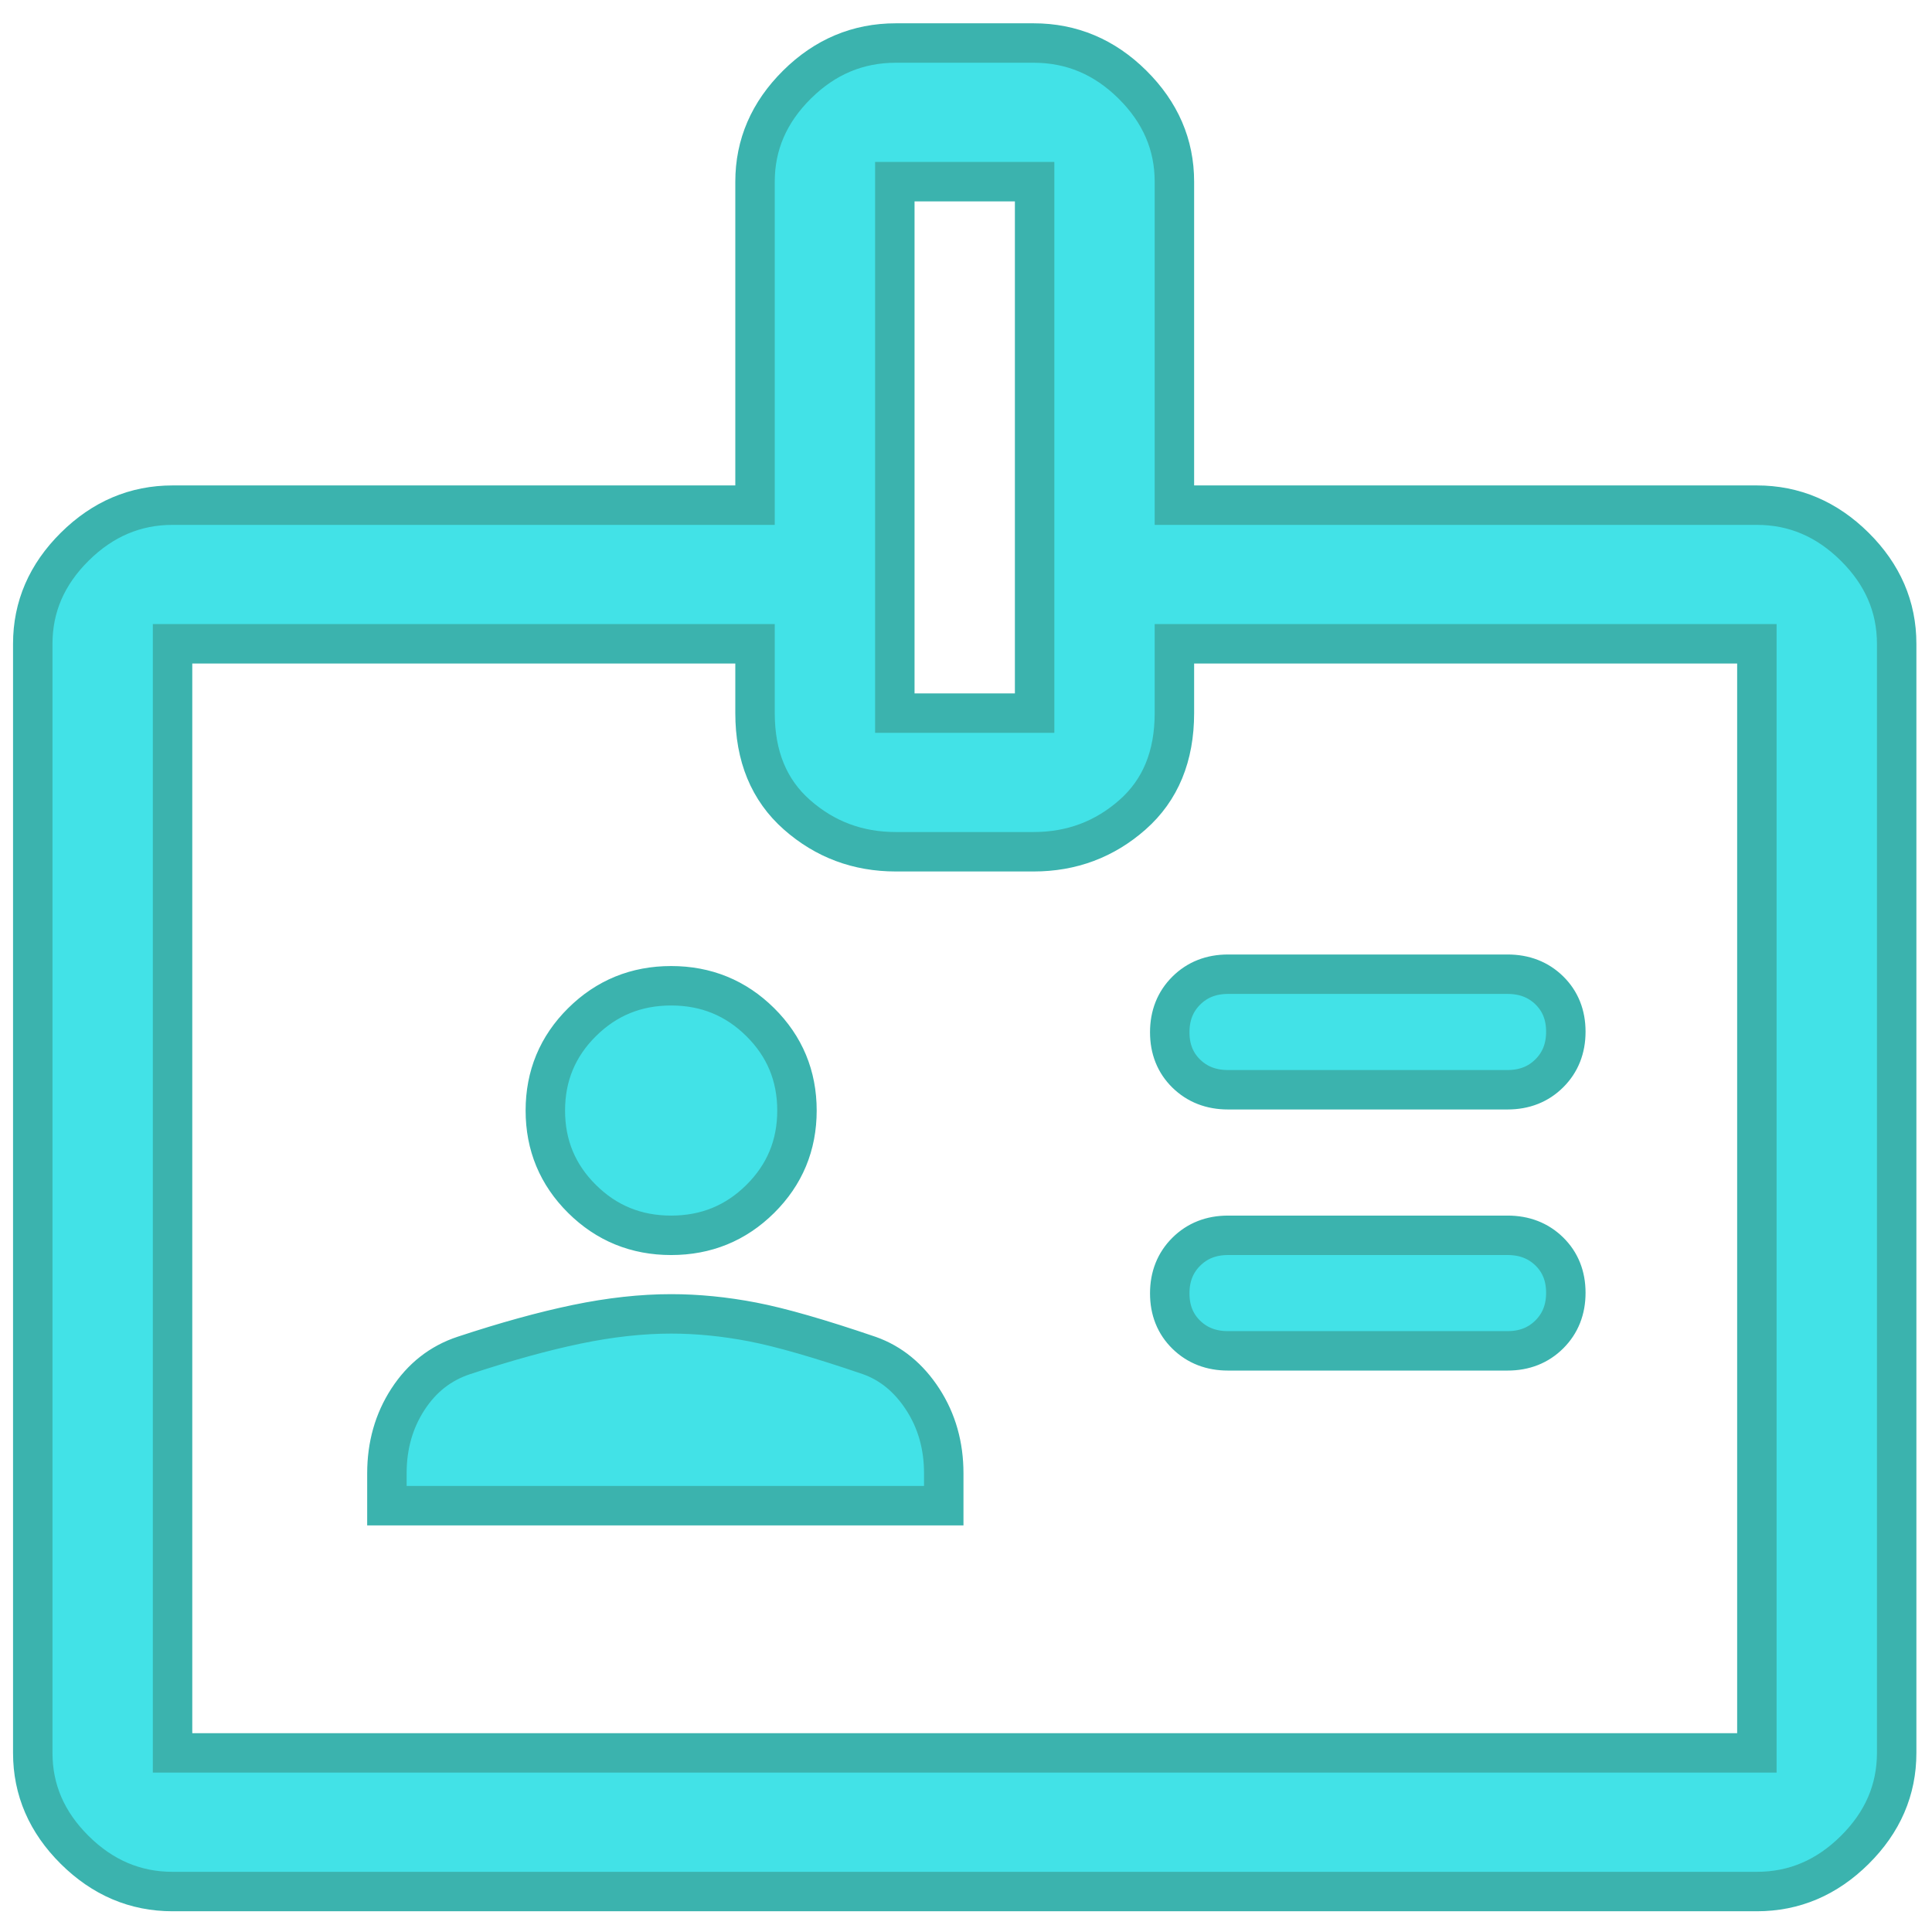
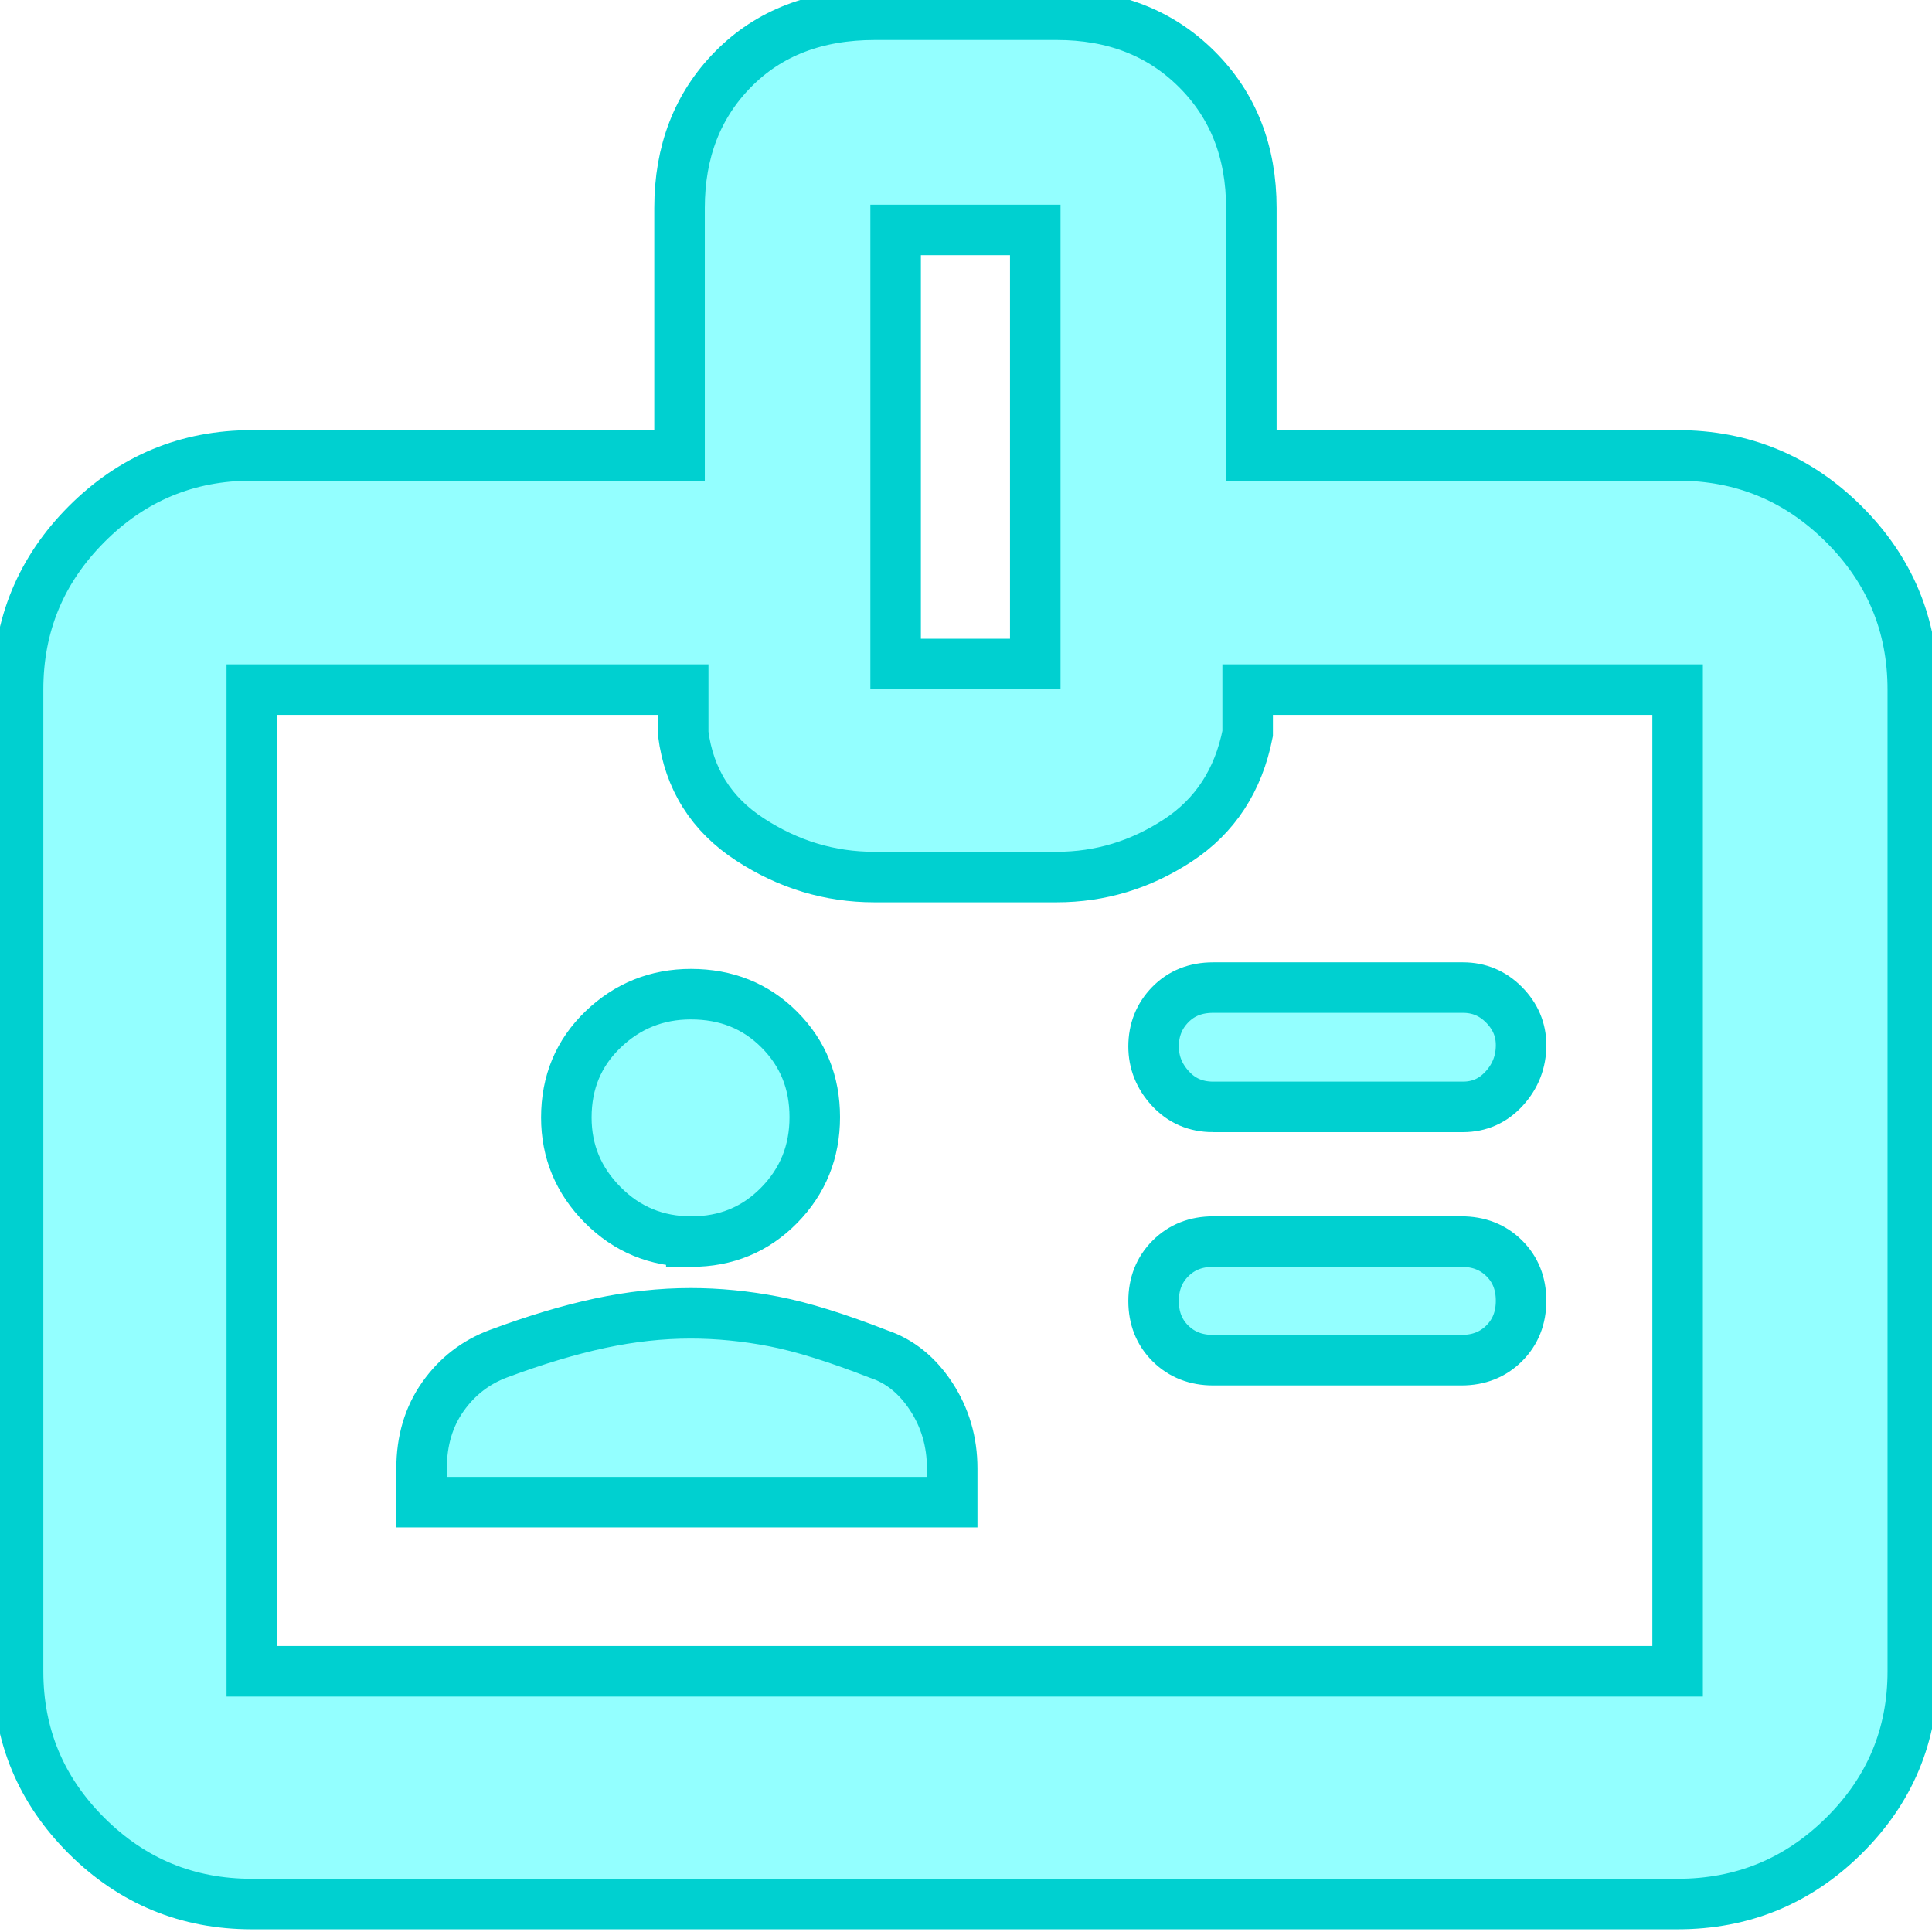
- <svg xmlns="http://www.w3.org/2000/svg" height="48" viewBox="0 -960 960 960" width="48" fill="#000000" version="1.1" id="svg1">
+ <svg xmlns="http://www.w3.org/2000/svg" height="40" viewBox="0 -960 960 960" width="40" fill="#eac452" version="1.1" id="svg1">
  <defs id="defs1" />
-   <path d="m 192.251,-211.845 h 276.692 v -16.074 c 0,-13.778 -3.473,-26.025 -10.419,-36.741 -6.946,-10.716 -15.822,-17.988 -26.627,-21.815 -24.698,-8.42 -43.993,-13.969 -57.885,-16.648 -13.893,-2.679 -27.399,-4.019 -40.52,-4.019 -14.664,0 -30.293,1.722 -46.887,5.167 -16.594,3.444 -35.31,8.611 -56.149,15.5 -11.577,3.827 -20.839,11.099 -27.785,21.815 -6.946,10.716 -10.419,22.963 -10.419,36.741 z m 417.932,-76.926 H 749.108 c 8.359,0 15.274,-2.725 20.746,-8.175 5.464,-5.442 8.197,-12.331 8.197,-20.667 0,-8.328 -2.732,-15.171 -8.197,-20.529 -5.472,-5.358 -12.387,-8.037 -20.746,-8.037 H 610.183 c -8.359,0 -15.274,2.725 -20.746,8.175 -5.464,5.442 -8.197,12.331 -8.197,20.667 0,8.328 2.732,15.171 8.197,20.529 5.472,5.358 12.387,8.037 20.746,8.037 z m -276.692,-57.407 c 17.366,0 32.126,-6.028 44.282,-18.083 12.156,-12.056 18.234,-26.694 18.234,-43.917 0,-17.222 -6.078,-31.861 -18.234,-43.917 -12.156,-12.056 -26.917,-18.083 -44.282,-18.083 -17.366,0 -32.126,6.028 -44.282,18.083 -12.156,12.056 -18.234,26.694 -18.234,43.917 0,17.222 6.078,31.861 18.234,43.917 12.156,12.056 26.917,18.083 44.282,18.083 z m 276.692,-72.333 H 749.108 c 8.359,0 15.274,-2.725 20.746,-8.175 5.464,-5.442 8.197,-12.331 8.197,-20.667 0,-8.328 -2.732,-15.171 -8.197,-20.529 -5.472,-5.358 -12.387,-8.037 -20.746,-8.037 H 610.183 c -8.359,0 -15.274,2.725 -20.746,8.175 -5.464,5.442 -8.197,12.331 -8.197,20.667 0,8.328 2.732,15.171 8.197,20.529 5.472,5.358 12.387,8.037 20.746,8.037 z M 85.742,-20.105 c -18.523,0 -34.731,-6.889 -48.624,-20.667 C 23.226,-54.549 16.28,-70.623 16.28,-88.993 V -640.103 c 0,-18.37 6.946,-34.444 20.839,-48.222 13.892,-13.778 30.1,-20.667 48.624,-20.667 H 375.169 v -160.74 c 0,-18.37 6.946,-34.444 20.839,-48.222 13.892,-13.778 30.259,-20.667 49.098,-20.667 h 68.513 c 18.84,0 35.206,6.889 49.098,20.667 13.893,13.778 20.839,29.852 20.839,48.222 v 160.74 h 289.427 c 18.523,0 34.731,6.889 48.624,20.667 13.892,13.778 20.839,29.852 20.839,48.222 v 551.11 c 0,18.37 -6.946,34.444 -20.839,48.222 -13.892,13.778 -30.1,20.667 -48.624,20.667 z m 0,-68.889 H 872.983 V -640.103 H 583.556 v 34.444 c 0,21.432 -6.946,38.272 -20.839,50.518 -13.892,12.247 -30.259,18.37 -49.098,18.37 h -68.513 c -18.84,0 -35.206,-6.123 -49.098,-18.37 -13.892,-12.247 -20.839,-29.086 -20.839,-50.518 v -34.444 H 85.742 Z M 444.631,-605.659 h 69.462 v -264.073 h -69.462 z" id="path1" style="fill:#42e2e7;fill-opacity:1;stroke:#3bb3ae;stroke-width:19.6;stroke-dasharray:none;stroke-opacity:1" />
+   <path d="m 209.478,-213.579 h 263.665 v -16.728 q 0,-19.816 -10.408,-35.737 -10.408,-15.91 -26.207,-21.148 -31.016,-12.112 -51.975,-16.172 -20.97,-4.059 -41.413,-4.059 -21.912,0 -44.919,4.91 -23.007,4.91 -50.397,15.102 -17.08,6.329 -27.718,21.377 -10.627,15.037 -10.627,35.726 z m 393.318,-70.557 h 123.429 q 12.818,0 21.2,-8.37 8.381,-8.37 8.381,-21.169 0,-12.8 -8.381,-21.093 -8.381,-8.293 -21.2,-8.293 H 602.795 q -12.818,0 -21.2,8.37 -8.381,8.37 -8.381,21.169 0,12.8 8.381,21.093 8.381,8.293 21.2,8.293 z m -259.283,-58.925 q 25.922,0 43.627,-18.016 17.716,-18.016 17.716,-43.834 0,-25.818 -17.584,-43.452 -17.584,-17.645 -43.966,-17.645 -25.363,0 -43.627,17.514 -18.264,17.514 -18.264,43.79 0,25.261 18.088,43.452 18.088,18.19 44.01,18.19 z m 259.283,-66.935 h 124.164 q 12.172,0 20.509,-9.155 8.337,-9.155 8.337,-21.551 0,-11.479 -8.48,-20.035 -8.469,-8.544 -20.367,-8.544 H 602.795 q -13.027,0 -21.309,8.49 -8.272,8.49 -8.272,20.766 0,11.851 8.381,20.94 8.381,9.09 21.2,9.09 z M 125.117,-13.888 q -48.02,0 -82.082,-33.915 -34.051,-33.926 -34.051,-81.753 v -487.769 q 0,-48.122 34.051,-82.255 34.062,-34.133 82.082,-34.133 h 212.545 v -122.946 q 0,-41.968 26.689,-68.997 26.689,-27.029 70.381,-27.029 h 90.343 q 42.432,0 69.57,27.029 27.138,27.029 27.138,68.997 v 122.946 H 833.593 q 48.316,0 82.597,34.133 34.27,34.133 34.27,82.255 v 487.769 q 0,47.828 -34.27,81.753 -34.281,33.915 -82.597,33.915 z m 0,-115.668 H 833.593 V -617.325 H 619.952 v 21.824 q -6.935,34.919 -34.686,53.109 -27.762,18.19 -60.192,18.19 h -90.704 q -33.164,0 -61.835,-18.736 -28.672,-18.736 -33.054,-52.563 v -21.824 H 125.117 Z m 319.913,-500.493 h 69.384 v -215.699 h -69.384 z m 34.325,256.062 z" id="path1" style="fill:#93ffff;fill-opacity:1;stroke:#00d0d0;stroke-width:25.104;stroke-dasharray:none;stroke-opacity:1" />
</svg>
